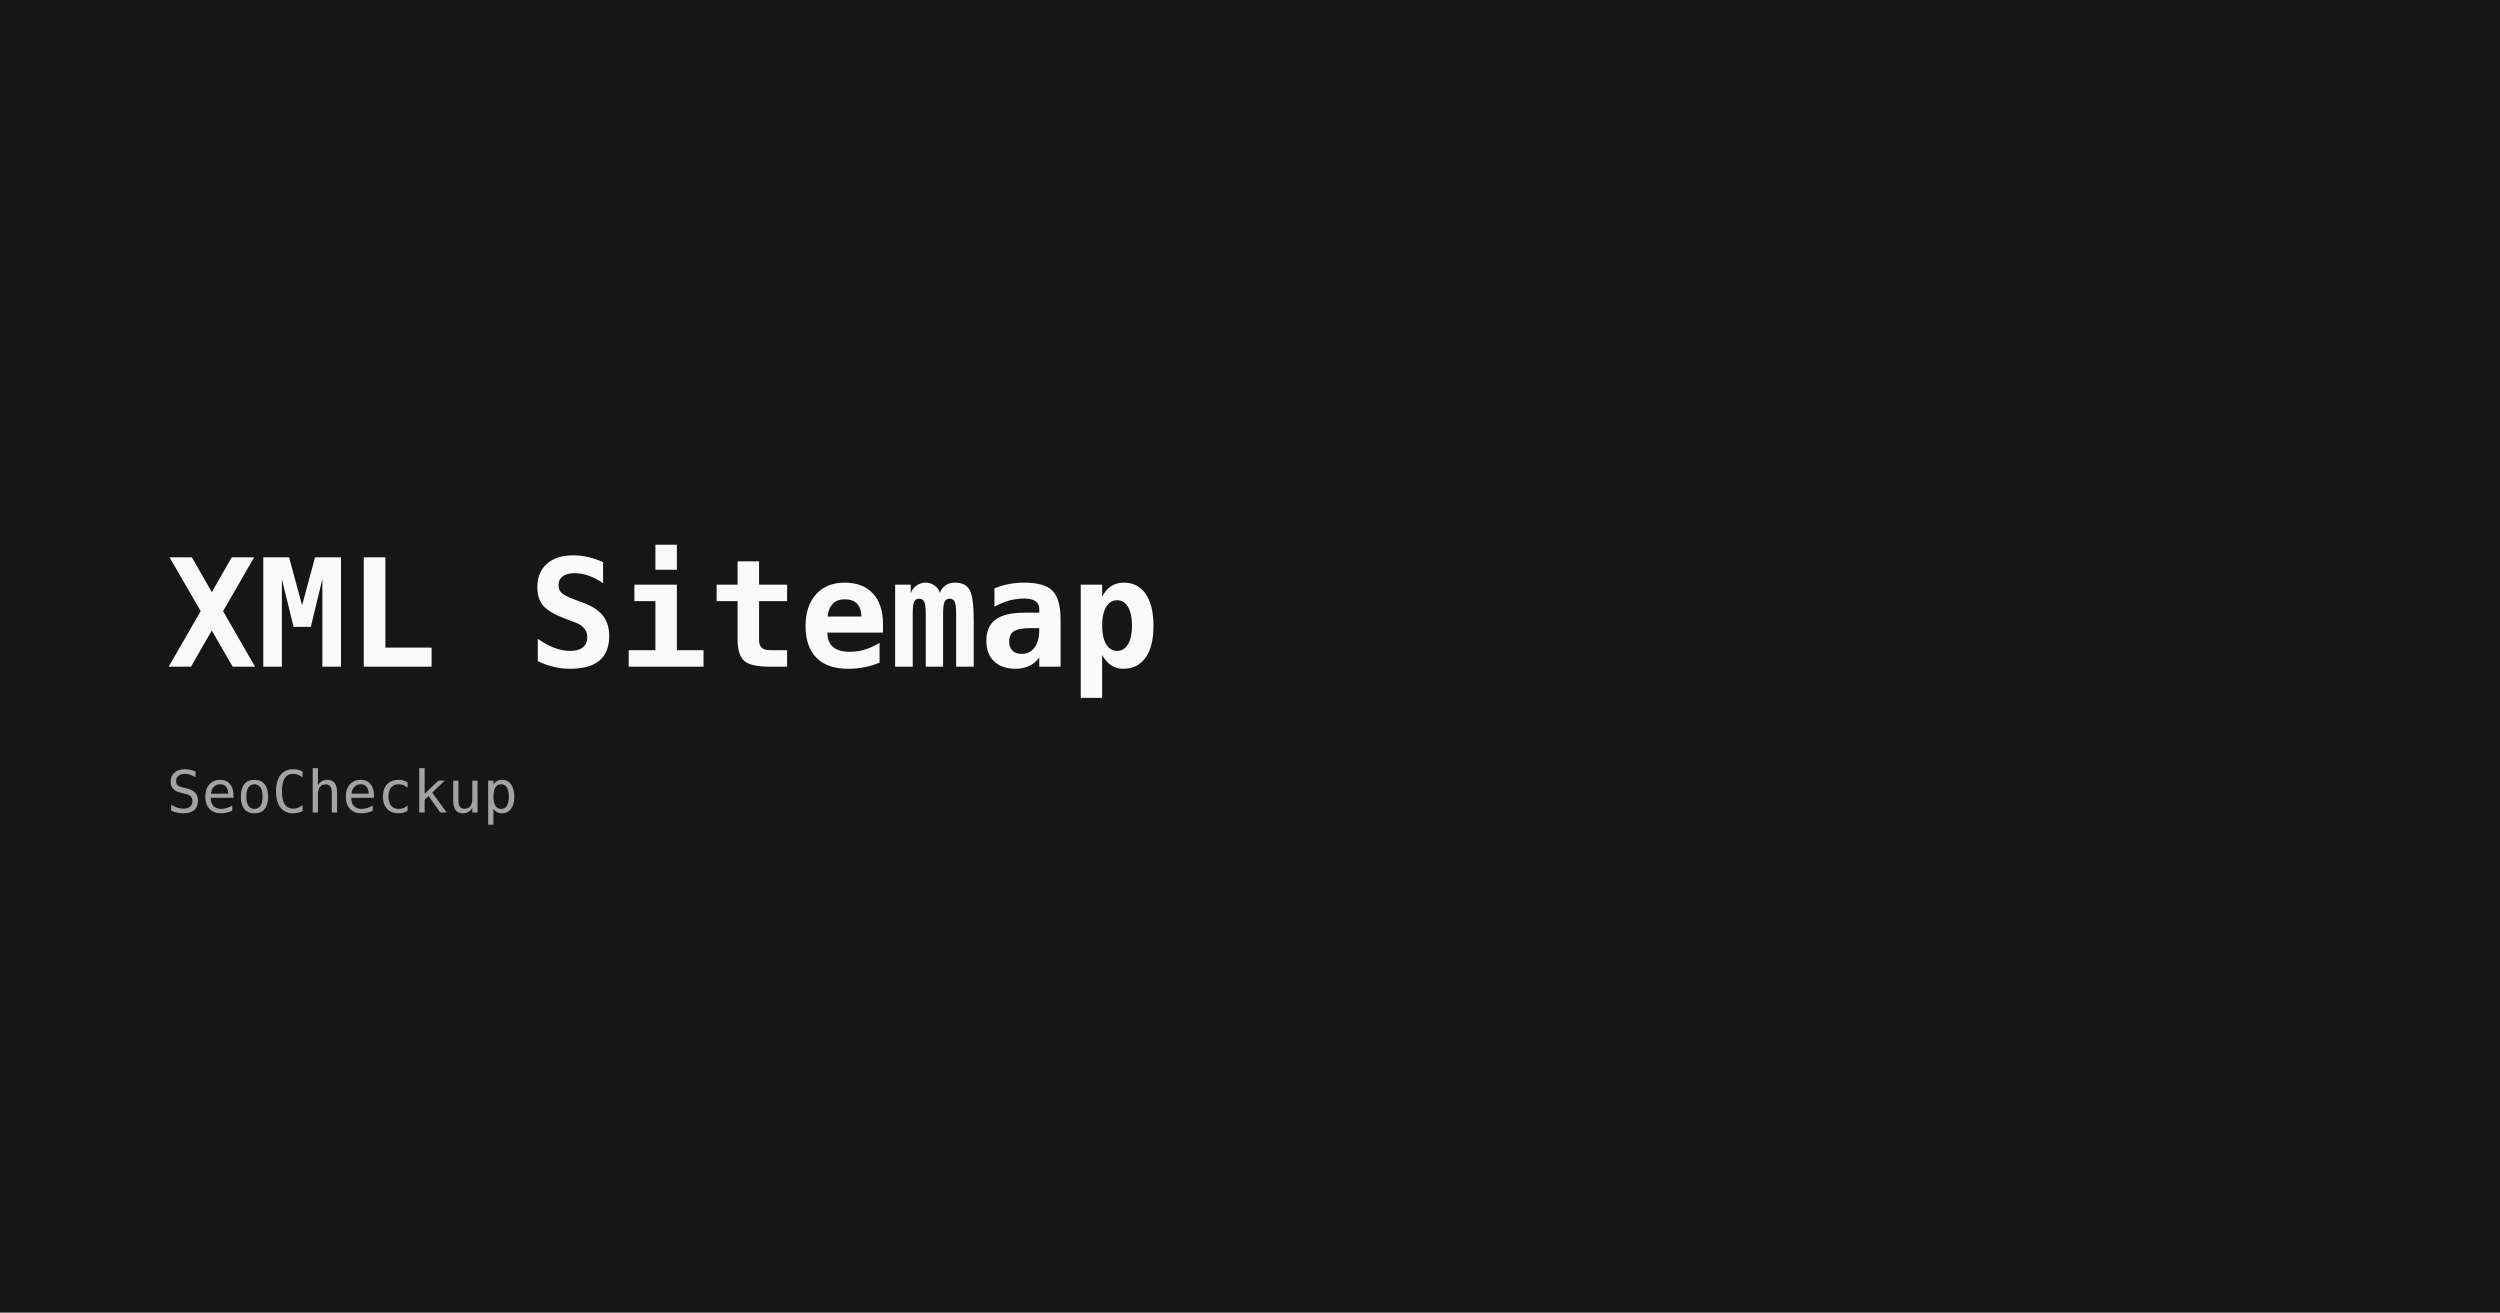
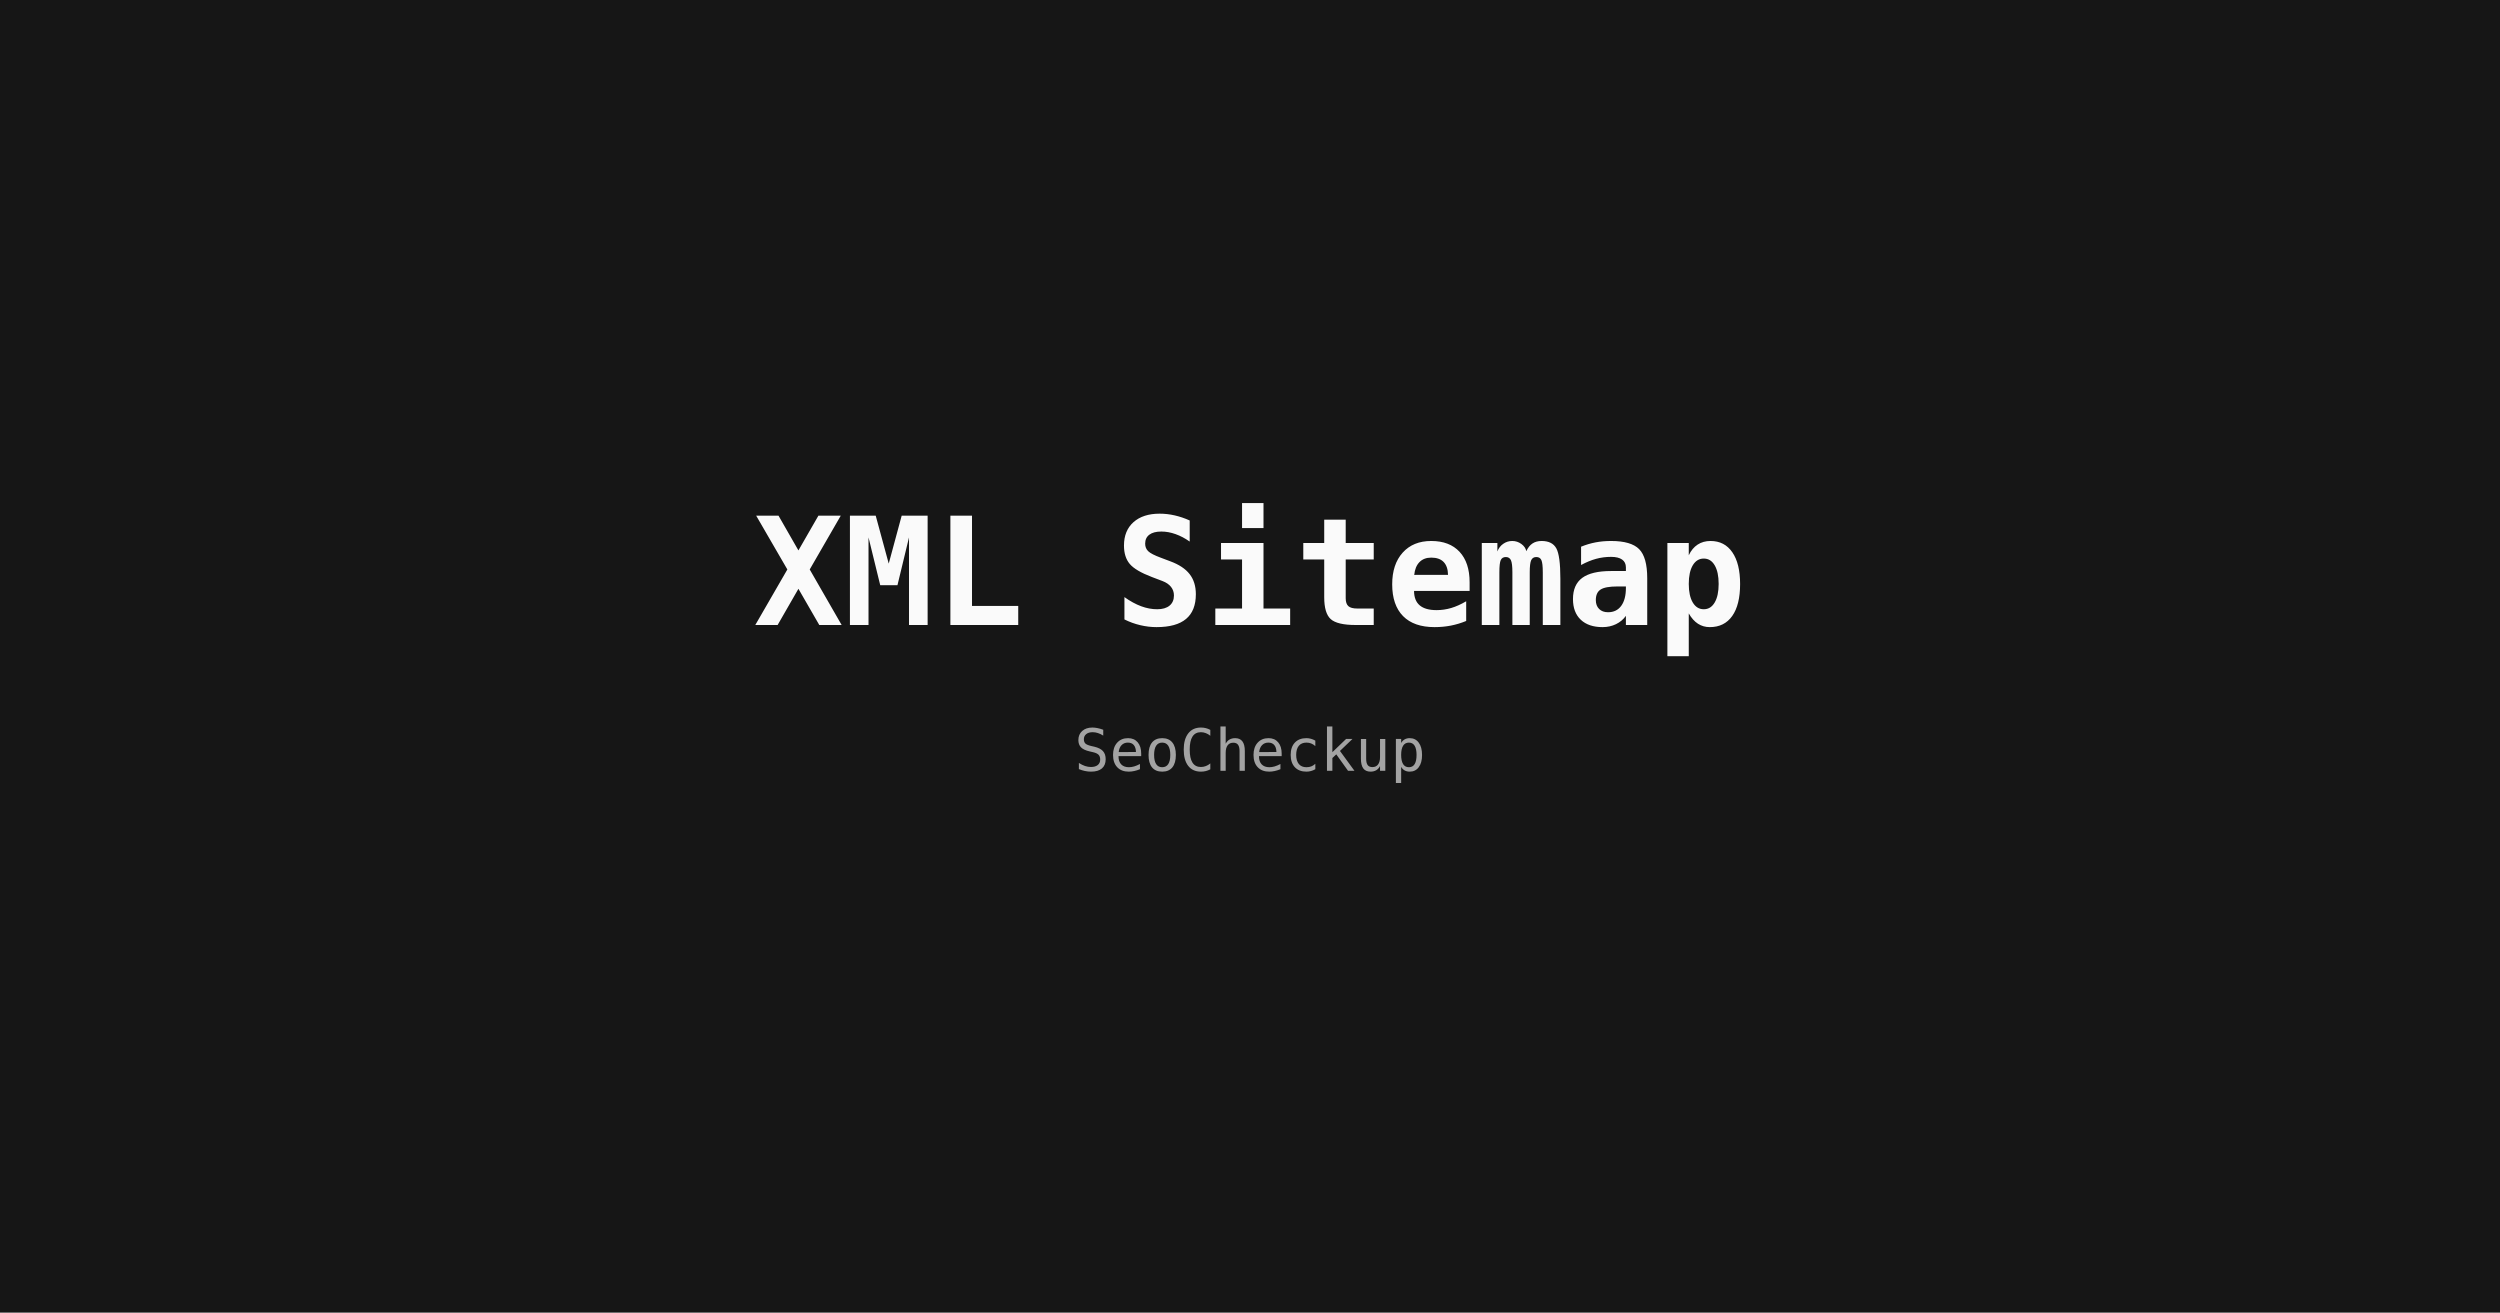
<svg xmlns="http://www.w3.org/2000/svg" width="1200" height="630" viewBox="0 0 1200 630" fill="none">
  <rect width="1200" height="630" fill="#0a0a0a" />
-   <rect x="0" y="0" width="1200" height="630" fill="url(#g)" opacity="0.5" />
+   <rect width="1200" height="630" fill="url(#g)" opacity="0.5" />
  <defs>
    <linearGradient id="g" x1="0" y1="0" x2="1200" y2="630">
      <stop stop-color="#222" />
      <stop offset="1" stop-color="#111" />
    </linearGradient>
  </defs>
-   <text x="80" y="320" fill="#fafafa" font-family="ui-monospace,monospace" font-size="72" font-weight="700">XML Sitemap</text>
-   <text x="80" y="390" fill="#a3a3a3" font-family="ui-monospace,monospace" font-size="28">SeoCheckup</text>
+   <text x="600" y="300" text-anchor="middle" fill="#fafafa" font-family="ui-monospace,monospace" font-size="72" font-weight="700">XML Sitemap</text>
+   <text x="600" y="370" text-anchor="middle" fill="#a3a3a3" font-family="ui-monospace,monospace" font-size="28">SeoCheckup</text>
</svg>
